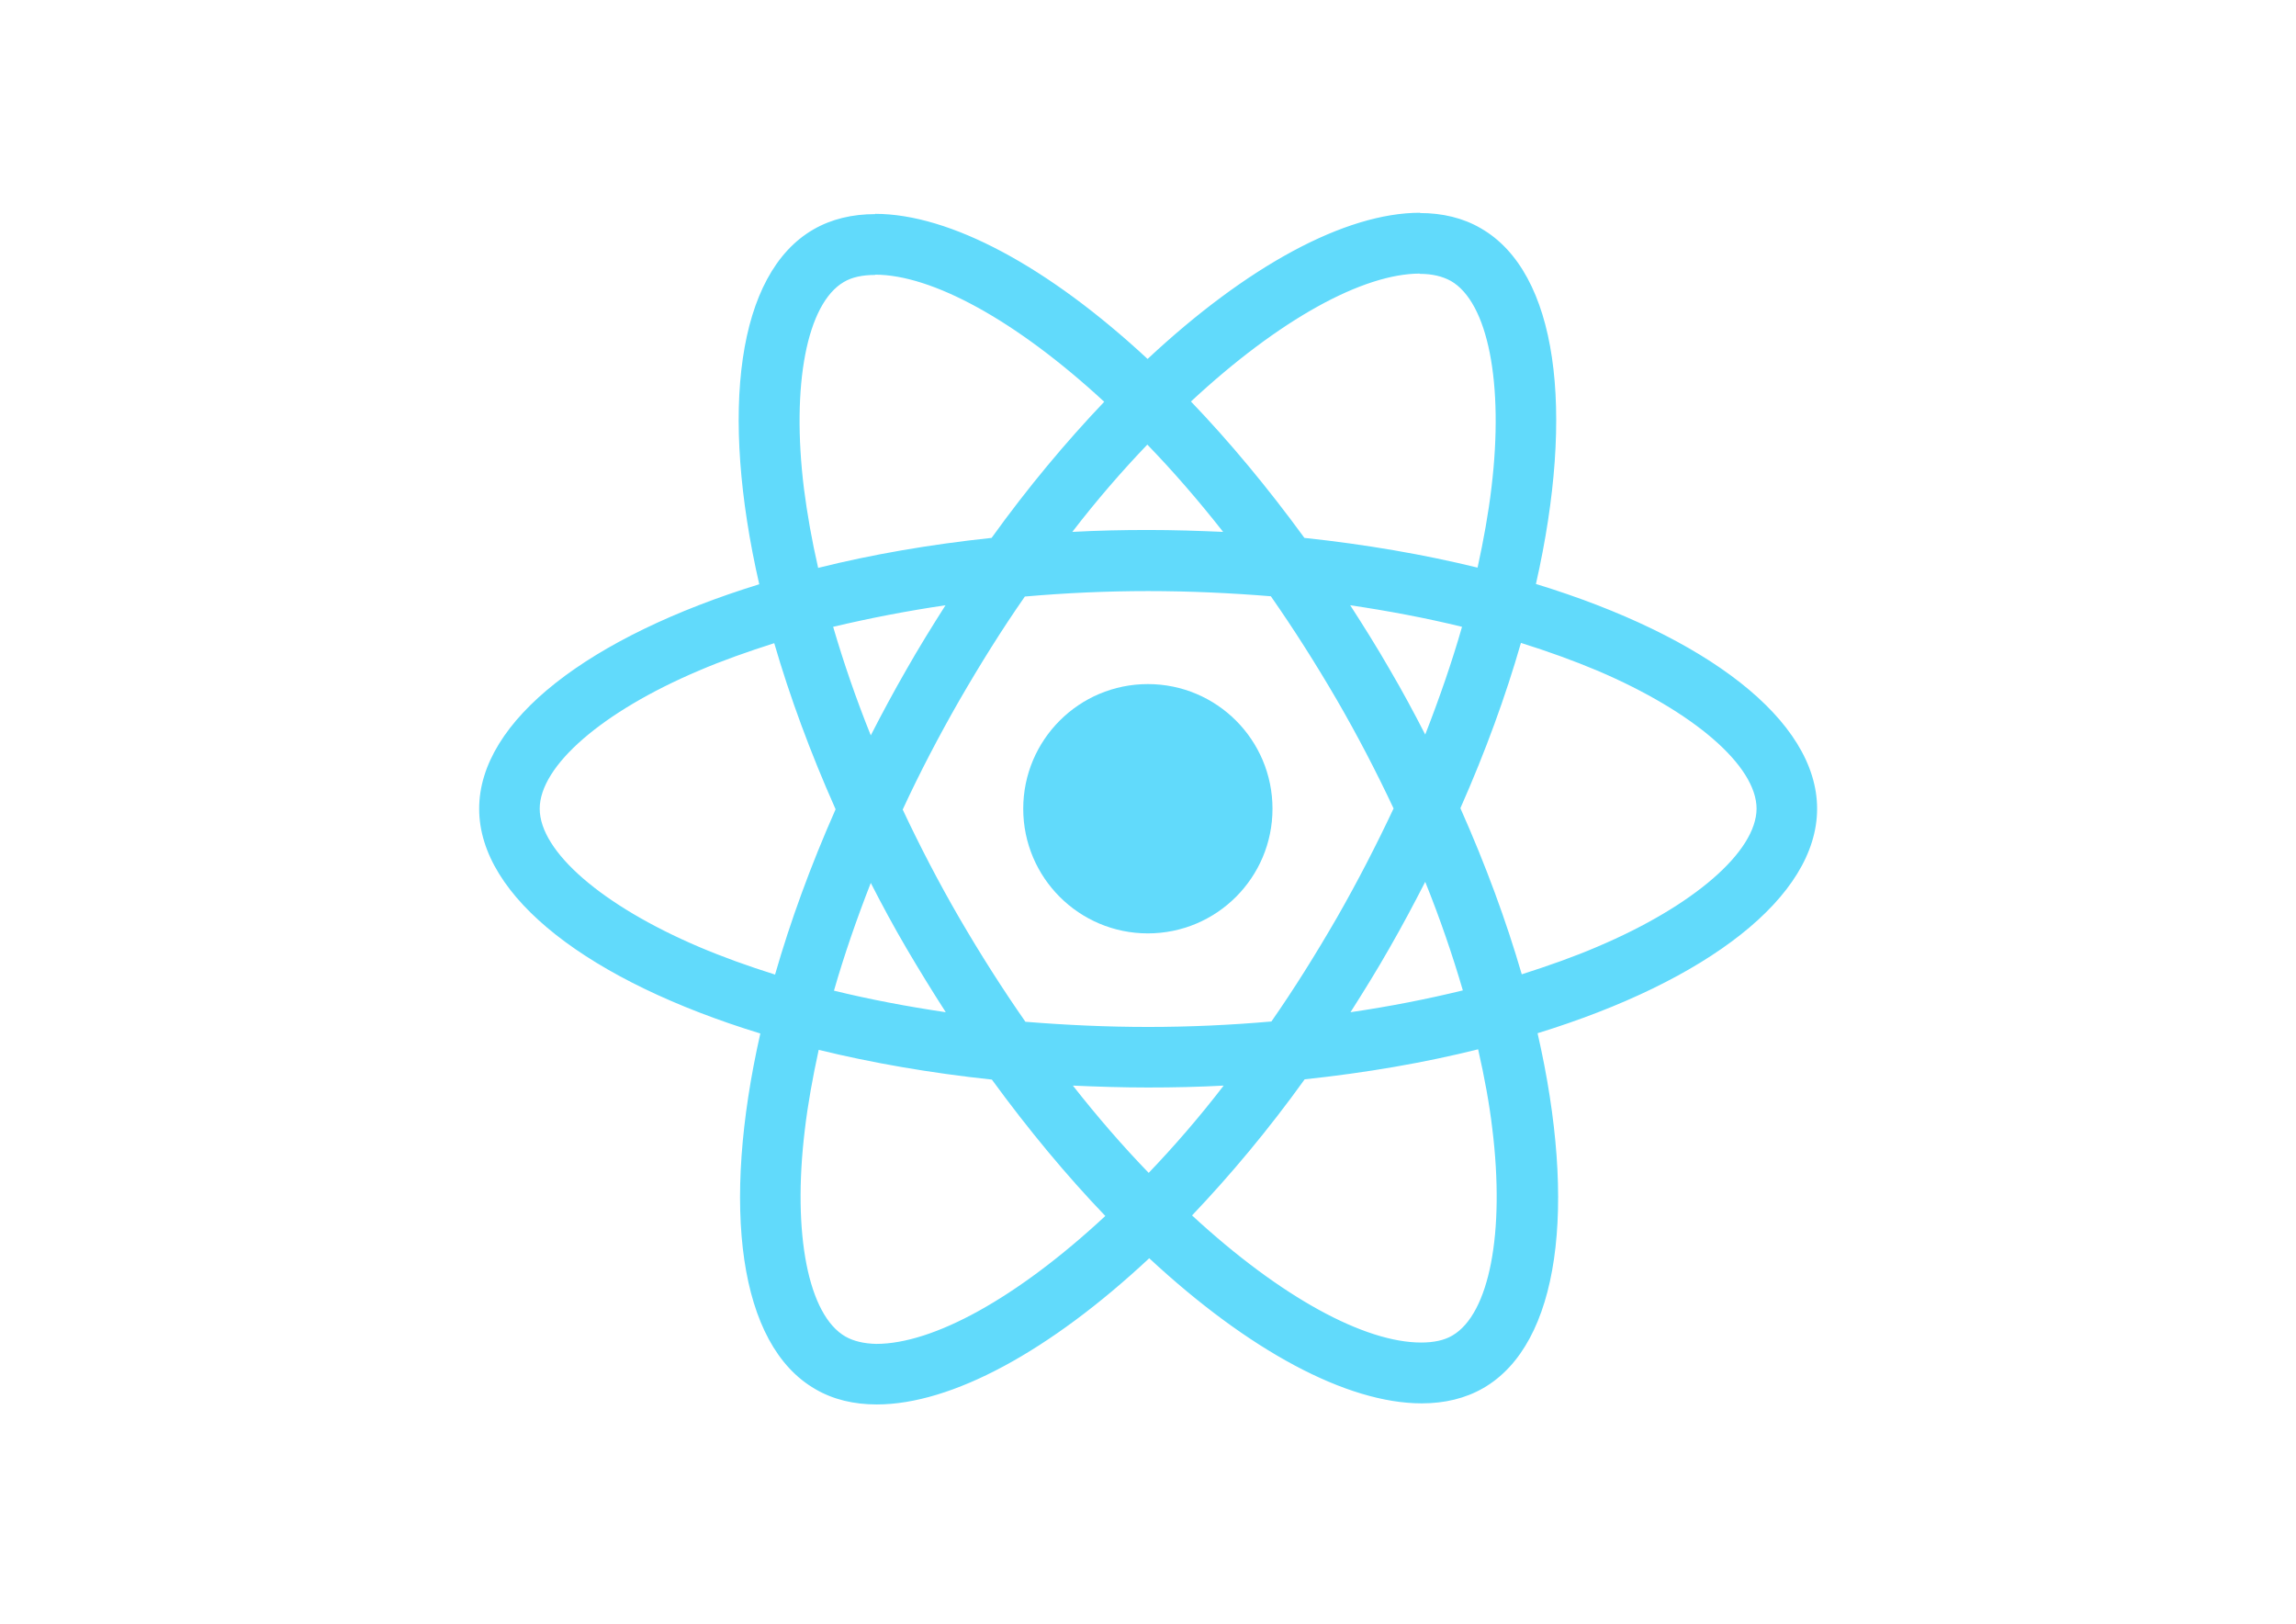
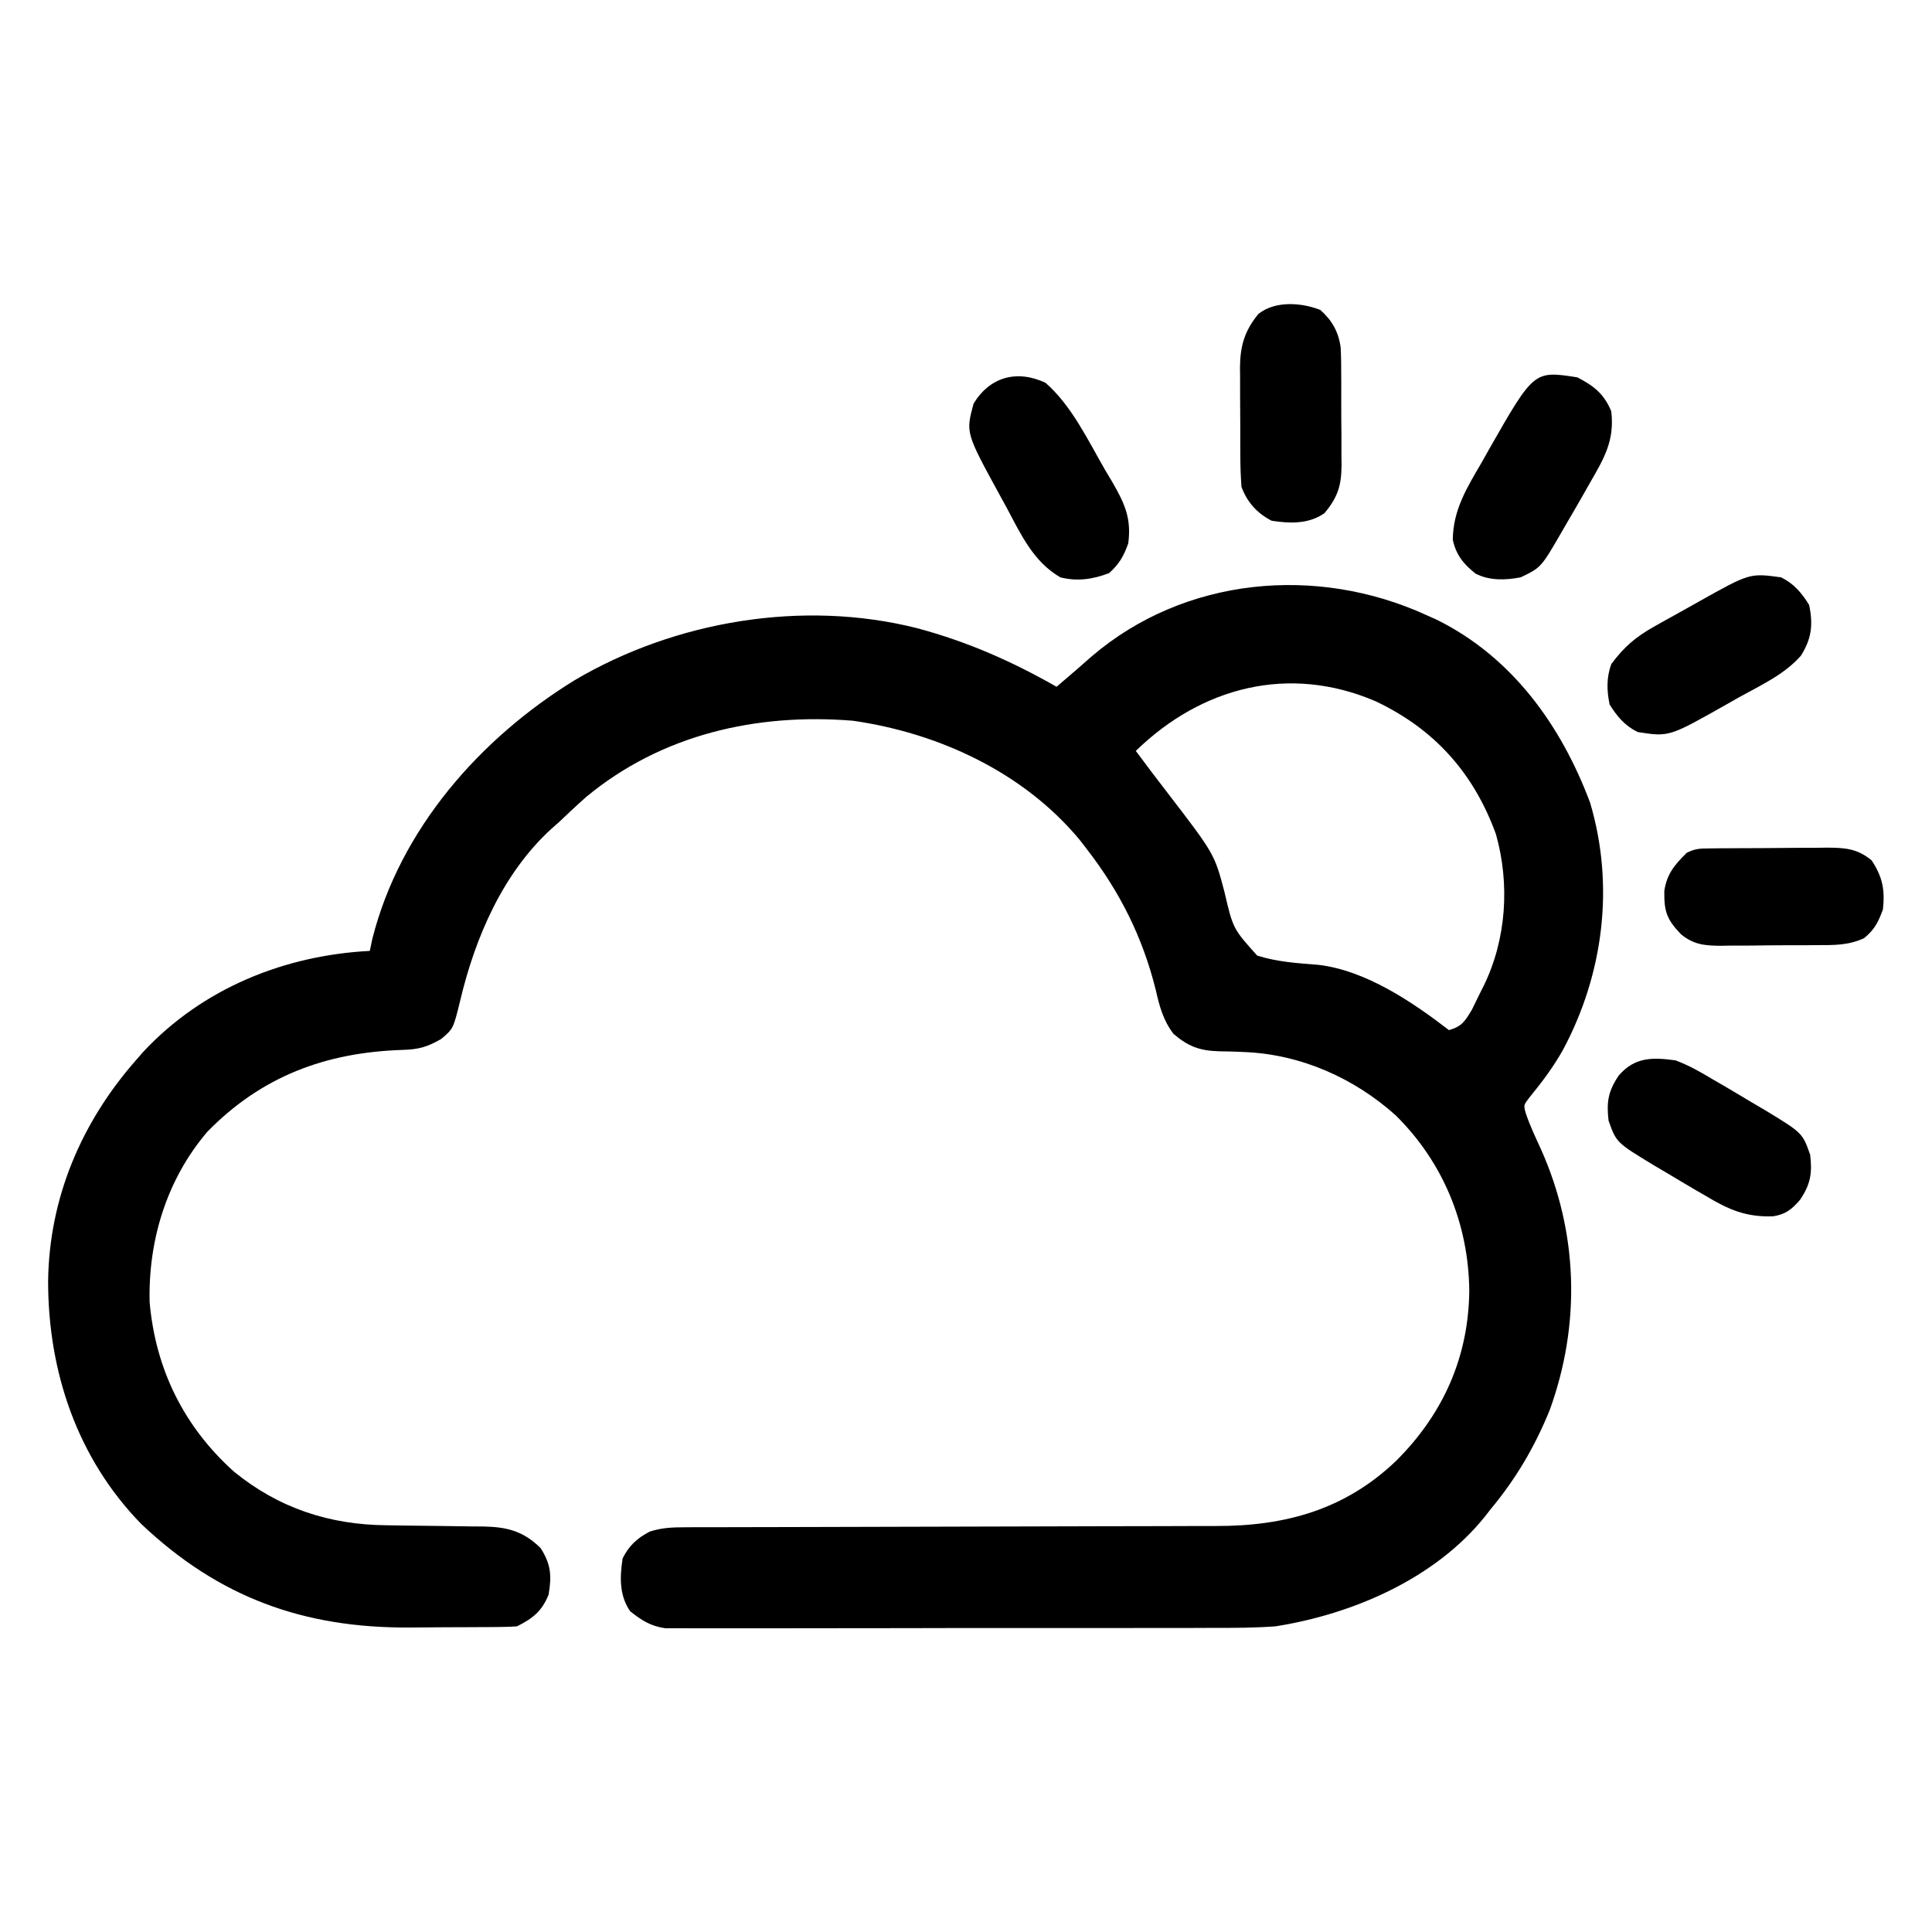
- <svg xmlns="http://www.w3.org/2000/svg" viewBox="0 0 841.9 595.3">
-   <g fill="#61DAFB">
-     <path d="M666.3 296.5c0-32.5-40.7-63.3-103.1-82.4 14.4-63.6 8-114.2-20.2-130.4-6.5-3.8-14.1-5.6-22.4-5.6v22.3c4.6 0 8.3.9 11.4 2.6 13.6 7.8 19.5 37.5 14.9 75.7-1.1 9.4-2.9 19.3-5.1 29.4-19.6-4.8-41-8.5-63.5-10.9-13.5-18.5-27.5-35.3-41.6-50 32.6-30.3 63.2-46.9 84-46.9V78c-27.5 0-63.5 19.6-99.9 53.6-36.4-33.8-72.4-53.2-99.9-53.2v22.3c20.7 0 51.4 16.5 84 46.6-14 14.7-28 31.4-41.3 49.9-22.6 2.4-44 6.1-63.6 11-2.3-10-4-19.7-5.2-29-4.7-38.2 1.1-67.9 14.6-75.8 3-1.8 6.9-2.6 11.5-2.6V78.5c-8.4 0-16 1.8-22.6 5.6-28.1 16.2-34.4 66.7-19.9 130.1-62.2 19.2-102.7 49.9-102.7 82.3 0 32.5 40.7 63.3 103.1 82.4-14.4 63.6-8 114.2 20.2 130.4 6.5 3.8 14.1 5.6 22.5 5.6 27.5 0 63.5-19.6 99.9-53.6 36.4 33.8 72.4 53.2 99.9 53.2 8.4 0 16-1.8 22.6-5.6 28.1-16.2 34.4-66.7 19.9-130.1 62-19.1 102.5-49.9 102.5-82.3zm-130.2-66.7c-3.7 12.9-8.3 26.2-13.5 39.5-4.1-8-8.4-16-13.1-24-4.6-8-9.5-15.8-14.4-23.4 14.2 2.1 27.9 4.7 41 7.9zm-45.8 106.5c-7.8 13.5-15.8 26.3-24.1 38.2-14.9 1.3-30 2-45.2 2-15.1 0-30.2-.7-45-1.9-8.3-11.9-16.4-24.6-24.2-38-7.6-13.1-14.5-26.4-20.8-39.8 6.2-13.4 13.2-26.8 20.7-39.9 7.8-13.5 15.8-26.3 24.1-38.2 14.9-1.3 30-2 45.2-2 15.1 0 30.2.7 45 1.9 8.3 11.9 16.4 24.6 24.2 38 7.6 13.1 14.5 26.4 20.8 39.8-6.3 13.4-13.2 26.8-20.7 39.9zm32.3-13c5.4 13.4 10 26.8 13.8 39.8-13.1 3.2-26.9 5.9-41.2 8 4.9-7.7 9.8-15.6 14.4-23.7 4.6-8 8.9-16.1 13-24.1zM421.2 430c-9.3-9.6-18.6-20.3-27.8-32 9 .4 18.2.7 27.5.7 9.4 0 18.7-.2 27.8-.7-9 11.7-18.3 22.4-27.5 32zm-74.4-58.9c-14.2-2.1-27.9-4.7-41-7.9 3.7-12.9 8.3-26.2 13.5-39.5 4.1 8 8.4 16 13.1 24 4.7 8 9.5 15.8 14.4 23.4zM420.7 163c9.3 9.6 18.6 20.3 27.8 32-9-.4-18.2-.7-27.5-.7-9.4 0-18.7.2-27.8.7 9-11.7 18.3-22.4 27.5-32zm-74 58.9c-4.9 7.7-9.8 15.6-14.4 23.7-4.6 8-8.9 16-13 24-5.4-13.4-10-26.8-13.8-39.8 13.1-3.1 26.9-5.8 41.2-7.9zm-90.5 125.2c-35.4-15.1-58.3-34.9-58.3-50.6 0-15.7 22.9-35.6 58.3-50.6 8.6-3.7 18-7 27.7-10.1 5.7 19.6 13.2 40 22.5 60.9-9.2 20.8-16.6 41.1-22.2 60.6-9.9-3.1-19.3-6.5-28-10.2zM310 490c-13.6-7.8-19.5-37.5-14.9-75.7 1.1-9.4 2.9-19.3 5.1-29.4 19.6 4.8 41 8.5 63.5 10.9 13.5 18.5 27.5 35.3 41.6 50-32.6 30.3-63.2 46.9-84 46.9-4.5-.1-8.3-1-11.3-2.7zm237.2-76.2c4.7 38.2-1.1 67.9-14.6 75.8-3 1.8-6.9 2.6-11.5 2.6-20.7 0-51.4-16.5-84-46.6 14-14.7 28-31.4 41.3-49.9 22.6-2.4 44-6.1 63.6-11 2.3 10.1 4.1 19.8 5.2 29.1zm38.5-66.7c-8.6 3.7-18 7-27.7 10.1-5.7-19.6-13.2-40-22.5-60.9 9.2-20.8 16.6-41.1 22.2-60.6 9.9 3.1 19.3 6.5 28.1 10.2 35.4 15.1 58.3 34.9 58.3 50.6-.1 15.7-23 35.6-58.4 50.6zM320.8 78.4z" />
-     <circle cx="420.9" cy="296.5" r="45.7" />
-     <path d="M520.5 78.1z" />
-   </g>
+ <svg xmlns="http://www.w3.org/2000/svg" version="1.1" width="512" height="512">
+   <path d="M0 0 C0.909 0.407 1.818 0.815 2.754 1.234 C22.733 11.122 35.719 29.244 43.387 49.699 C49.953 71.748 46.927 95.221 36.176 115.285 C33.646 119.768 30.639 123.788 27.371 127.766 C25.759 129.846 25.759 129.846 26.319 131.921 C27.408 135.246 28.924 138.384 30.375 141.562 C40.254 163.676 40.947 187.933 32.688 210.688 C28.707 220.467 23.748 228.893 17 237 C16.294 237.907 16.294 237.907 15.574 238.832 C2.297 255.4 -19.513 264.766 -40 268 C-45.552 268.4 -51.076 268.422 -56.641 268.404 C-58.259 268.41 -59.876 268.417 -61.494 268.425 C-65.843 268.443 -70.192 268.442 -74.54 268.436 C-78.181 268.433 -81.823 268.439 -85.464 268.445 C-94.05 268.459 -102.636 268.457 -111.222 268.446 C-120.069 268.435 -128.916 268.449 -137.763 268.475 C-145.38 268.498 -152.997 268.504 -160.614 268.498 C-165.155 268.495 -169.696 268.497 -174.236 268.515 C-178.498 268.53 -182.759 268.526 -187.021 268.507 C-188.583 268.504 -190.145 268.507 -191.706 268.517 C-193.841 268.53 -195.974 268.519 -198.109 268.501 C-199.302 268.501 -200.495 268.501 -201.724 268.501 C-205.692 267.894 -207.871 266.465 -211 264 C-213.908 259.802 -213.759 254.907 -213 250 C-211.347 246.654 -209.099 244.554 -205.739 242.86 C-202.49 241.84 -199.773 241.746 -196.367 241.742 C-195.714 241.738 -195.061 241.734 -194.388 241.731 C-192.206 241.721 -190.025 241.725 -187.844 241.729 C-186.276 241.724 -184.709 241.719 -183.141 241.713 C-179.768 241.701 -176.395 241.696 -173.022 241.695 C-167.679 241.693 -162.336 241.675 -156.994 241.654 C-143.718 241.605 -130.442 241.574 -117.166 241.553 C-106.857 241.536 -96.549 241.513 -86.24 241.47 C-80.939 241.448 -75.638 241.44 -70.336 241.442 C-67.023 241.441 -63.71 241.427 -60.396 241.409 C-58.871 241.404 -57.346 241.403 -55.821 241.408 C-37.371 241.463 -21.51 237.058 -7.99 224.117 C4.469 211.707 11.203 196.615 11.375 179 C11.167 161.357 4.473 145.003 -8.148 132.555 C-19.209 122.646 -33.316 116.406 -48.191 115.805 C-48.941 115.773 -49.691 115.741 -50.464 115.708 C-51.954 115.654 -53.445 115.618 -54.936 115.604 C-60.095 115.445 -63.075 114.339 -67 111 C-69.805 107.308 -70.72 103.67 -71.75 99.188 C-75.233 85.28 -81.235 73.32 -90 62 C-90.938 60.786 -90.938 60.786 -91.895 59.547 C-106.773 41.63 -129.31 31.236 -152 28 C-177.486 25.93 -202.654 31.622 -222.648 48.195 C-225.152 50.413 -227.582 52.69 -230 55 C-230.603 55.529 -231.207 56.057 -231.828 56.602 C-244.766 68.391 -252.116 85.535 -256.062 102.25 C-257.873 109.632 -257.873 109.632 -261.125 112.375 C-264.916 114.518 -267.039 115.105 -271.408 115.239 C-291.676 115.911 -308.66 122.198 -323.062 136.938 C-333.814 149.56 -338.75 165.687 -338.344 182.105 C-336.776 199.863 -329.282 215.056 -316 227 C-304.138 236.676 -290.692 241.084 -275.535 241.211 C-273.665 241.239 -271.794 241.268 -269.924 241.297 C-266.99 241.338 -264.056 241.375 -261.122 241.401 C-258.28 241.429 -255.439 241.475 -252.598 241.523 C-251.726 241.527 -250.854 241.53 -249.955 241.533 C-243.674 241.66 -239.284 242.716 -234.688 247.312 C-231.973 251.635 -231.764 254.629 -232.625 259.625 C-234.419 264.029 -236.815 265.908 -241 268 C-242.406 268.104 -243.817 268.149 -245.228 268.161 C-246.103 268.171 -246.979 268.18 -247.881 268.19 C-248.833 268.194 -249.785 268.199 -250.766 268.203 C-251.751 268.209 -252.736 268.215 -253.75 268.22 C-255.845 268.23 -257.94 268.236 -260.035 268.24 C-263.196 268.25 -266.355 268.281 -269.516 268.312 C-297.579 268.461 -320.009 260.342 -340.562 240.875 C-357.517 223.514 -365.26 200.498 -365.249 176.478 C-364.956 154.451 -356.443 134.456 -342 118 C-341.346 117.251 -340.693 116.502 -340.02 115.73 C-324.358 98.952 -302.675 90.166 -280 89 C-279.773 87.927 -279.546 86.855 -279.312 85.75 C-271.961 56.703 -250.757 32.653 -225.688 17.25 C-199.042 1.517 -165.203 -4.146 -135.011 3.461 C-121.703 7.028 -109.967 12.183 -98 19 C-96.926 18.081 -95.851 17.162 -94.777 16.242 C-94.135 15.693 -93.493 15.143 -92.832 14.577 C-91.44 13.379 -90.063 12.166 -88.691 10.945 C-64.052 -10.122 -29.066 -13.292 0 0 Z M-77 36 C-76.671 36.438 -76.343 36.877 -76.004 37.328 C-74.97 38.707 -73.937 40.087 -72.906 41.469 C-71.565 43.25 -70.21 45.019 -68.844 46.781 C-56.18 63.261 -56.18 63.261 -53.527 73.285 C-51.24 83.107 -51.24 83.107 -44.833 90.238 C-39.543 91.919 -34.093 92.264 -28.585 92.697 C-16.086 94.163 -3.748 102.485 6 110 C9.449 108.964 10.158 107.739 12.07 104.586 C12.768 103.188 13.452 101.784 14.125 100.375 C14.645 99.344 14.645 99.344 15.176 98.293 C21.225 85.939 22.168 71.32 18.438 58.062 C12.512 41.793 2.125 30.193 -13.5 22.82 C-36.344 13.04 -59.504 18.98 -77 36 Z " fill="#000000" transform="translate(378,163)" />
+   <path d="M0 0 C6.945 6.059 11.244 15.222 15.812 23.125 C16.405 24.114 16.998 25.104 17.609 26.123 C20.956 31.933 22.818 35.837 21.938 42.562 C20.701 46.011 19.577 47.981 16.875 50.438 C12.589 52.079 8.419 52.712 3.938 51.562 C-3.213 47.444 -6.559 40.089 -10.312 33.062 C-10.924 31.947 -11.535 30.832 -12.164 29.684 C-21.143 13.235 -21.143 13.235 -19.062 5.562 C-14.818 -1.562 -7.554 -3.546 0 0 Z " fill="#000000" transform="translate(277.0625,101.4375)" />
+   <path d="M0 0 C4.36 2.221 7.133 4.436 9 9 C9.91 16.614 7.207 21.321 3.438 27.812 C2.888 28.784 2.339 29.755 1.773 30.755 C0.202 33.515 -1.394 36.26 -3 39 C-3.388 39.673 -3.775 40.345 -4.175 41.038 C-9.592 50.393 -9.592 50.393 -15 53 C-19.049 53.77 -23.157 53.916 -26.91 52.051 C-30.14 49.535 -32.165 46.989 -33 43 C-32.889 35.015 -29.251 29.285 -25.312 22.5 C-24.7 21.411 -24.087 20.321 -23.455 19.199 C-11.487 -1.793 -11.487 -1.793 0 0 Z " fill="#000000" transform="translate(418,100)" />
+   <path d="M0 0 C3.405 1.668 5.438 4.095 7.438 7.312 C8.543 12.594 8.08 16.282 5.258 20.77 C0.891 25.748 -5.351 28.576 -11.062 31.75 C-12.259 32.427 -13.455 33.106 -14.65 33.785 C-29.684 42.286 -29.684 42.286 -38 41 C-41.401 39.32 -43.436 36.908 -45.438 33.688 C-46.213 29.983 -46.279 26.555 -45 23 C-41.593 18.411 -38.516 15.771 -33.457 12.949 C-32.847 12.605 -32.238 12.261 -31.61 11.906 C-29.683 10.822 -27.748 9.755 -25.812 8.688 C-24.503 7.954 -23.193 7.219 -21.885 6.482 C-8.31 -1.134 -8.31 -1.134 0 0 Z " fill="#000000" transform="translate(472,153)" />
+   <path d="M0 0 C3.554 1.309 6.698 3.114 9.938 5.062 C10.806 5.565 11.675 6.067 12.57 6.584 C15.061 8.034 17.532 9.513 20 11 C21.199 11.705 22.398 12.409 23.598 13.113 C33.67 19.227 33.67 19.227 35.715 25.027 C36.281 29.881 35.85 32.82 33 37 C30.804 39.528 29.222 40.806 25.875 41.337 C18.706 41.576 14.133 39.589 8.062 35.938 C7.194 35.435 6.325 34.933 5.43 34.416 C2.939 32.966 0.468 31.487 -2 30 C-3.199 29.295 -4.398 28.591 -5.598 27.887 C-15.67 21.773 -15.67 21.773 -17.715 15.973 C-18.281 11.119 -17.85 8.18 -15 4 C-10.74 -0.906 -6.093 -0.822 0 0 Z " fill="#000000" transform="translate(444,281)" />
+   <path d="M0 0 C3.107 2.742 4.826 5.755 5.412 9.916 C5.537 12.282 5.567 14.63 5.559 17 C5.564 17.865 5.569 18.73 5.574 19.622 C5.581 21.444 5.58 23.266 5.571 25.088 C5.563 27.867 5.591 30.643 5.623 33.422 C5.625 35.198 5.624 36.974 5.621 38.75 C5.638 39.988 5.638 39.988 5.655 41.25 C5.591 46.59 4.655 49.63 1.125 53.875 C-3.07 56.781 -7.972 56.641 -12.875 55.875 C-16.738 53.896 -19.388 50.941 -20.875 46.875 C-21.079 44.011 -21.179 41.247 -21.176 38.383 C-21.18 37.559 -21.184 36.736 -21.189 35.887 C-21.195 34.147 -21.195 32.407 -21.191 30.667 C-21.188 28.016 -21.211 25.366 -21.236 22.715 C-21.239 21.021 -21.239 19.327 -21.238 17.633 C-21.247 16.845 -21.257 16.057 -21.266 15.246 C-21.219 9.601 -20.068 5.525 -16.375 1.062 C-11.925 -2.461 -5.01 -1.96 0 0 Z " fill="#000000" transform="translate(349.875,82.125)" />
+   <path d="M0 0 C0.825 -0.01 1.649 -0.019 2.499 -0.029 C3.391 -0.033 4.284 -0.038 5.204 -0.042 C6.121 -0.048 7.039 -0.053 7.984 -0.059 C9.929 -0.069 11.873 -0.075 13.817 -0.079 C16.787 -0.089 19.756 -0.12 22.725 -0.151 C24.614 -0.158 26.503 -0.163 28.391 -0.167 C29.278 -0.179 30.165 -0.192 31.078 -0.204 C35.866 -0.187 39.139 -0.004 42.997 3.161 C45.892 7.554 46.556 10.946 45.997 16.161 C44.769 19.521 43.757 21.543 40.975 23.804 C36.799 25.707 33.073 25.629 28.532 25.63 C27.166 25.641 27.166 25.641 25.772 25.653 C23.849 25.664 21.927 25.667 20.005 25.662 C17.072 25.661 14.142 25.703 11.21 25.747 C9.338 25.752 7.466 25.755 5.594 25.755 C4.722 25.771 3.85 25.788 2.952 25.805 C-1.316 25.756 -4.129 25.507 -7.513 22.769 C-11.303 18.8 -12.028 16.723 -11.941 11.224 C-11.234 6.672 -9.22 4.378 -6.003 1.161 C-3.749 0.034 -2.501 0.024 0 0 Z " fill="#000000" transform="translate(453.0032,224.8389)" />
</svg>
